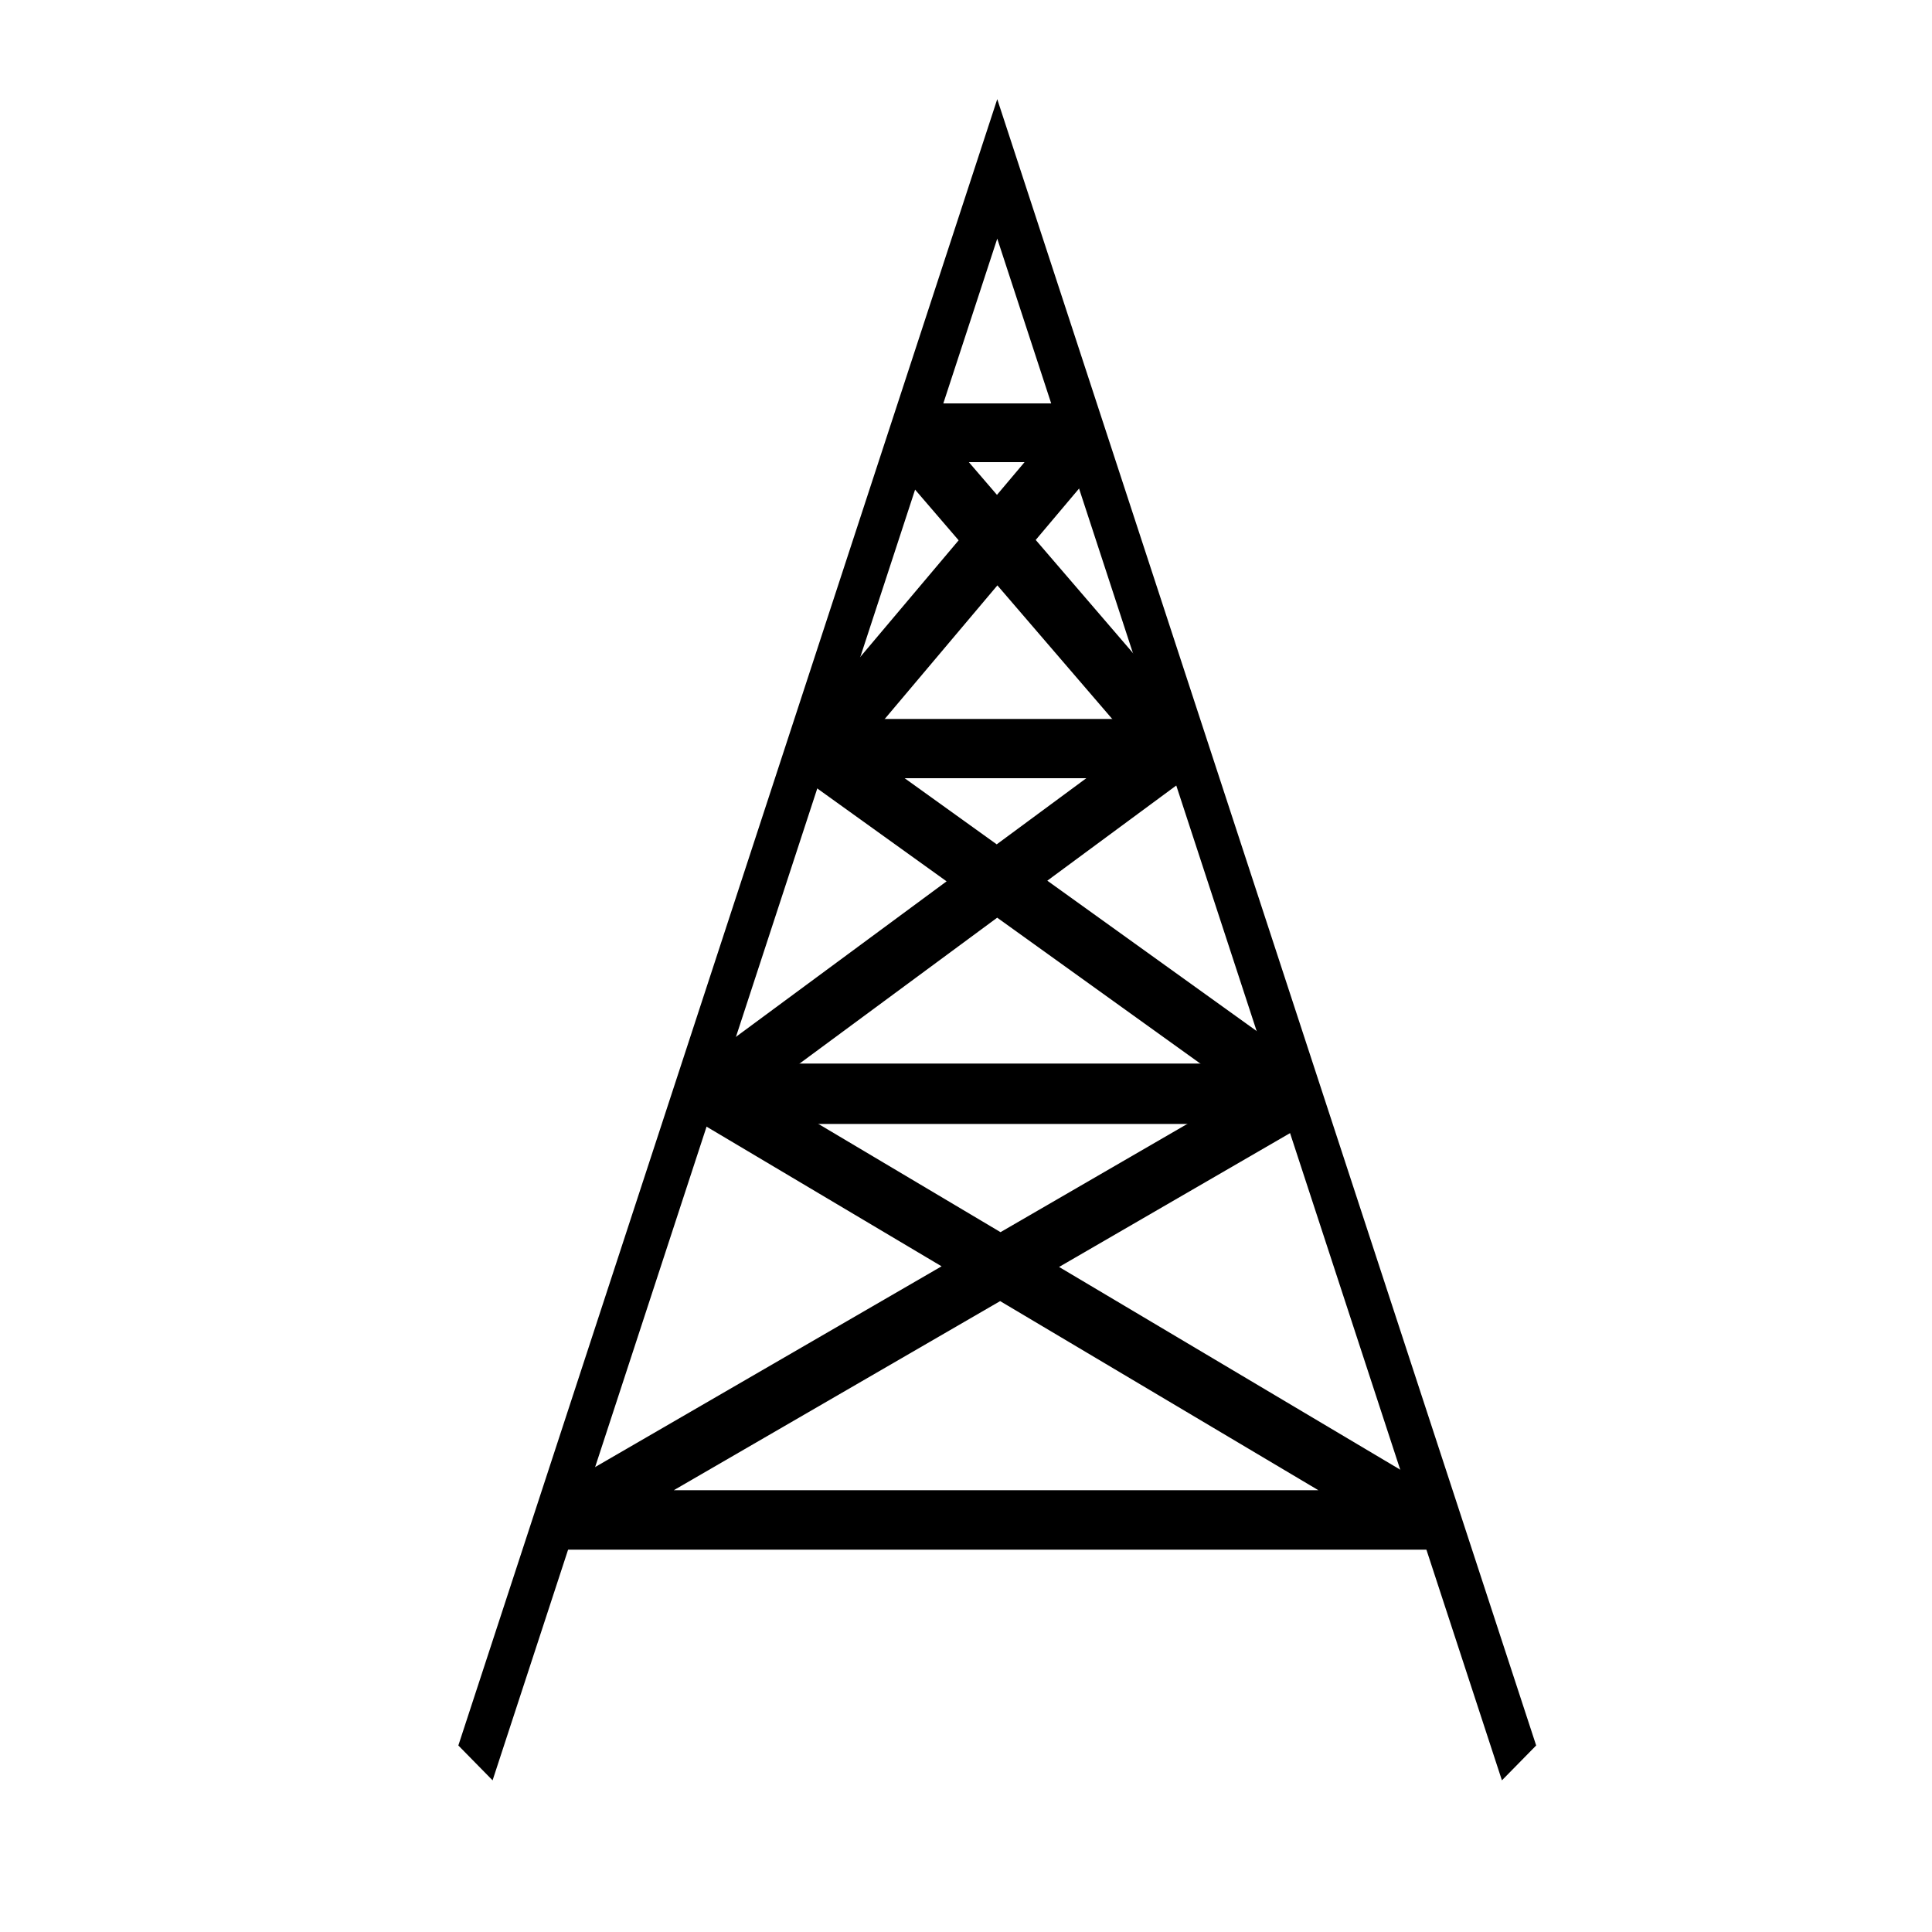
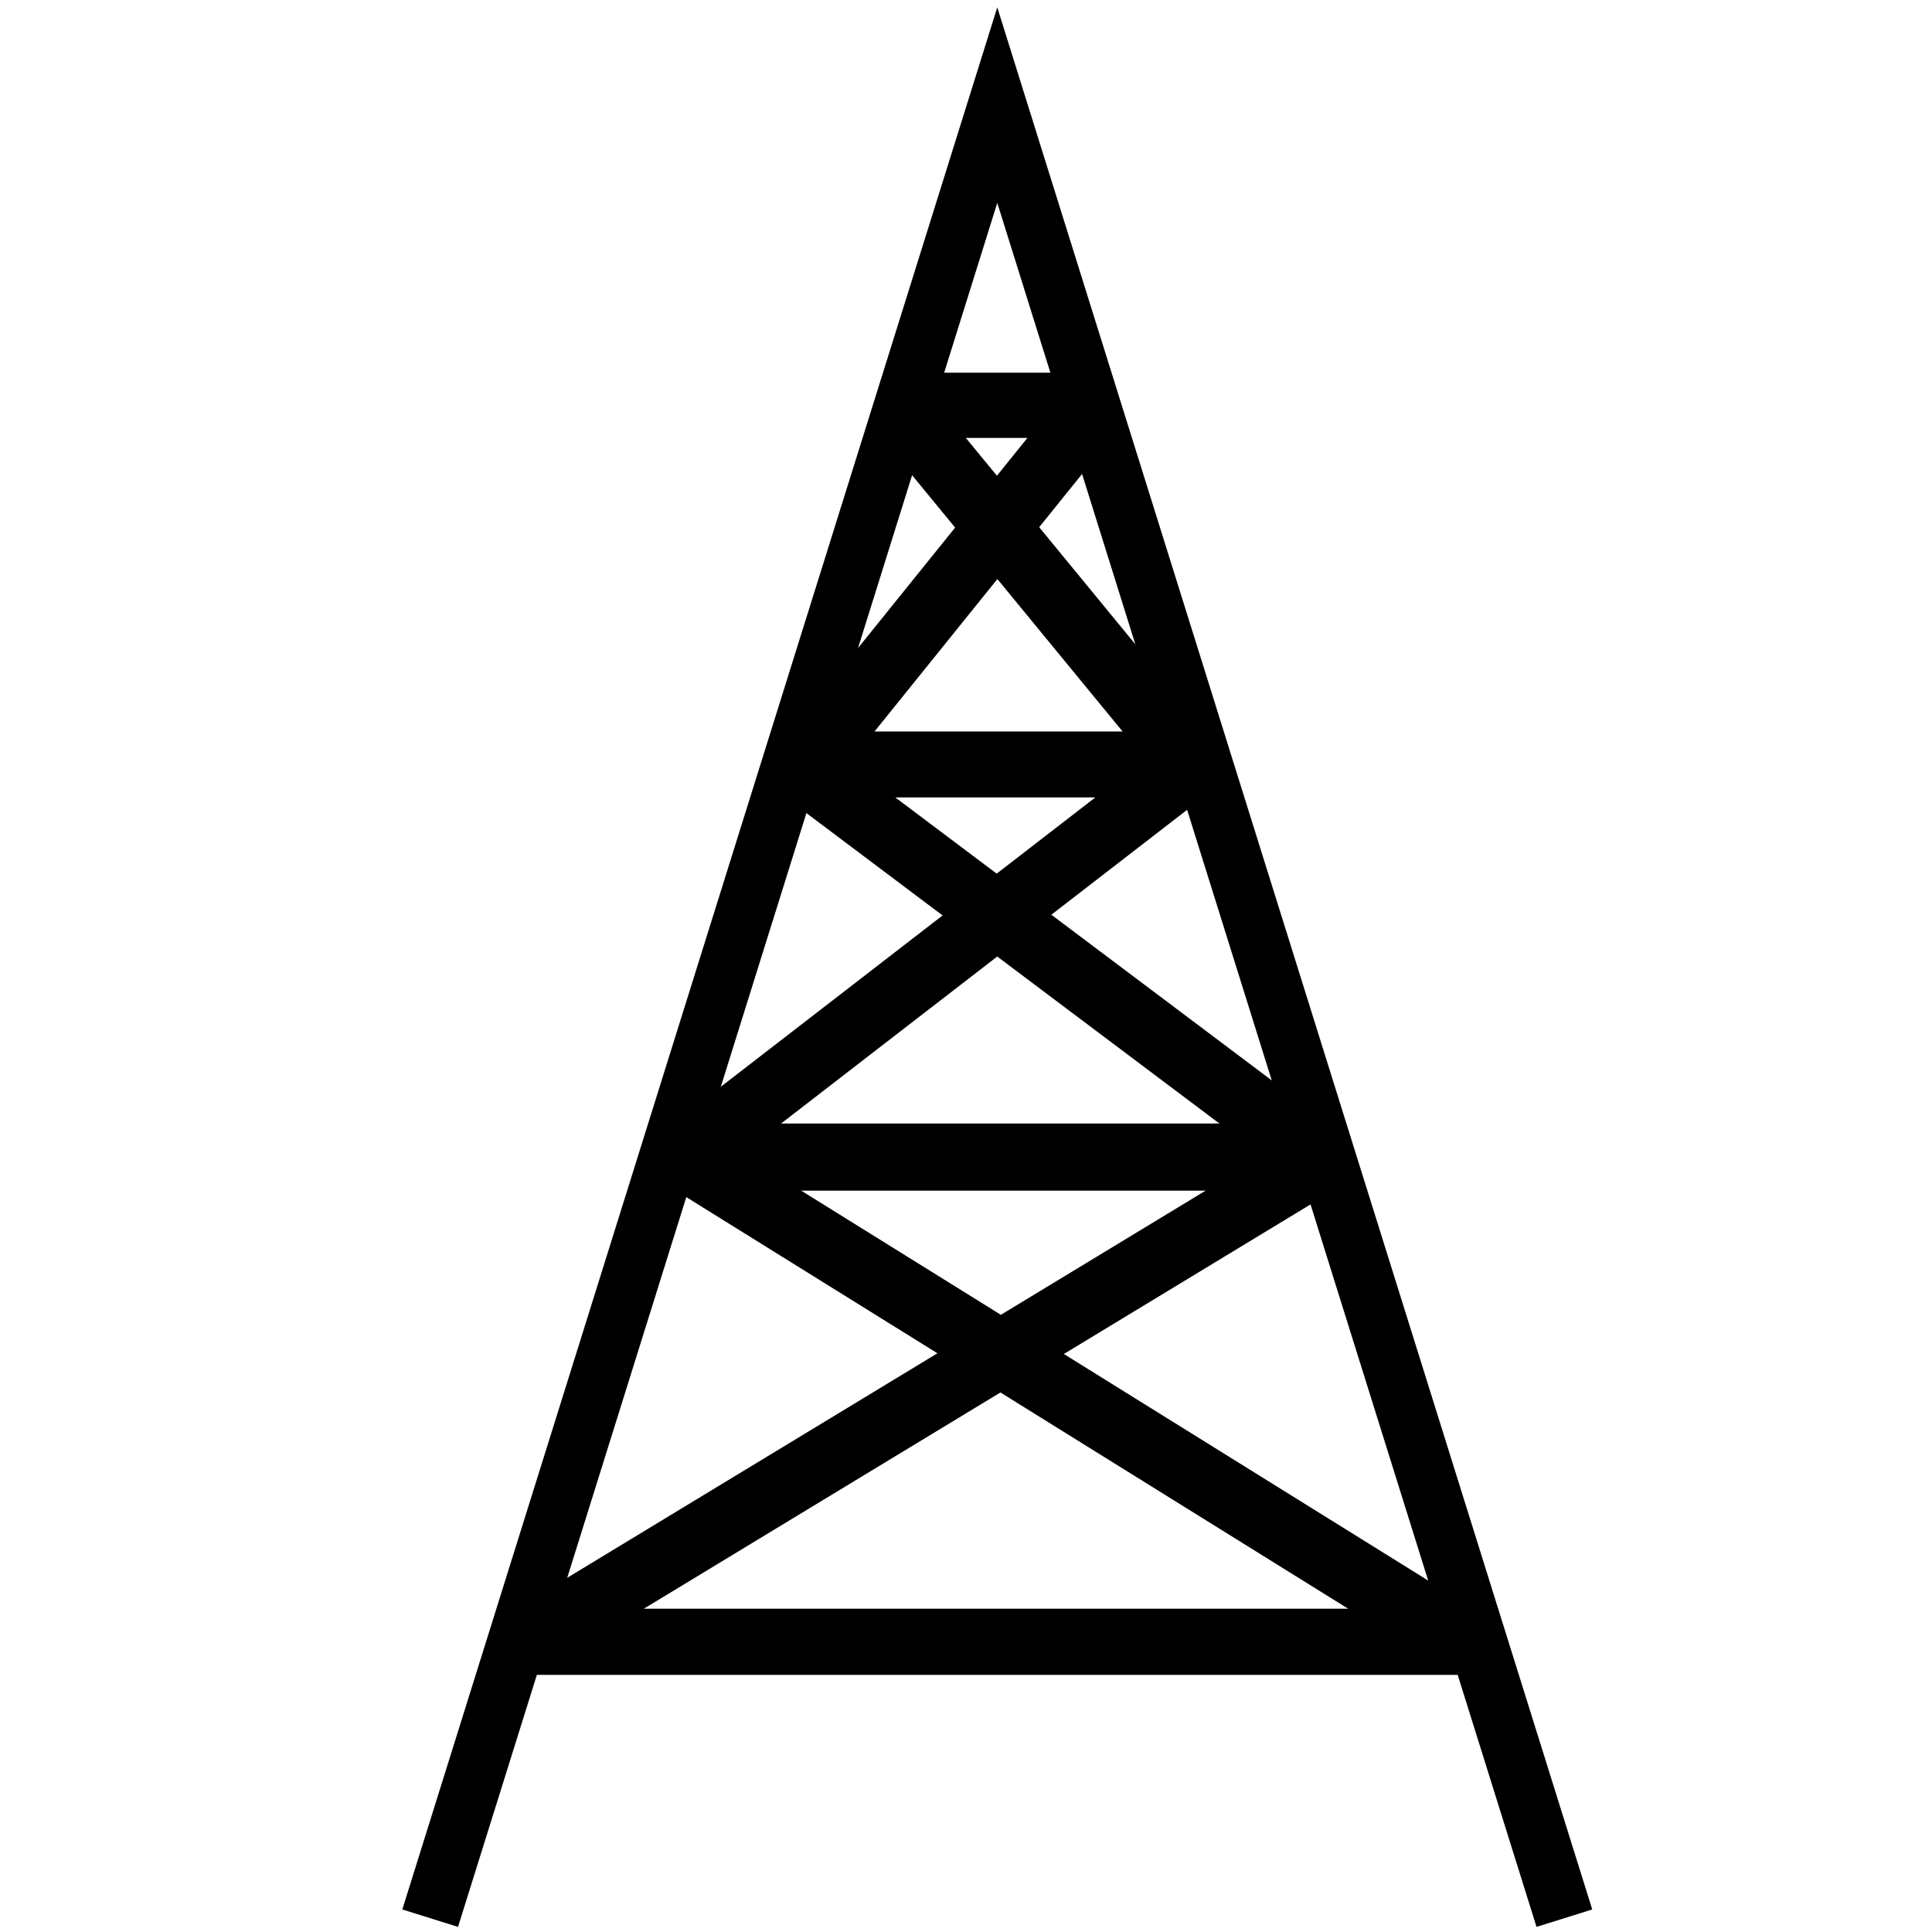
<svg xmlns="http://www.w3.org/2000/svg" width="32" height="32" viewBox="0 0 32 32" version="1.1" id="svg8">
  <defs id="defs2" />
  <g id="layer1" transform="translate(0,-1090.5)">
-     <path transform="matrix(0.6549304,0,0,1.155138,6.226094,-167.4883)" style="opacity:1;fill:none;fill-opacity:1;fill-rule:nonzero;stroke:#000000;stroke-width:1;stroke-linecap:butt;stroke-linejoin:miter;stroke-miterlimit:4;stroke-dasharray:none;stroke-dashoffset:0.5;stroke-opacity:1" d="m 2.518,1114.315 13.196,-22.856 13.196,22.856" id="path4753" />
-     <path style="fill:none;fill-rule:evenodd;stroke:#000000;stroke-width:1px;stroke-linecap:butt;stroke-linejoin:miter;stroke-opacity:1" d="M 11.562,1108.616 H 21.607" id="path4755" />
-     <path style="fill:none;fill-rule:evenodd;stroke:#000000;stroke-width:0.985px;stroke-linecap:butt;stroke-linejoin:bevel;stroke-opacity:1" d="m 11.755,1108.619 11.874,7.056 H 9.328 l 12.177,-7.056" id="path4757" />
-     <path style="fill:none;fill-rule:evenodd;stroke:#000000;stroke-width:0.982px;stroke-linecap:butt;stroke-linejoin:bevel;stroke-opacity:1" d="m 11.738,1108.617 7.746,-5.718 h -6.025 l 7.961,5.718" id="path4759" />
-     <path style="fill:none;fill-rule:evenodd;stroke:#000000;stroke-width:0.972px;stroke-linecap:butt;stroke-linejoin:bevel;stroke-opacity:1" d="m 13.601,1102.903 4.415,-5.235 h -3.028 l 4.5,5.235" id="path4761" />
+     <path style="opacity:1;fill:none;fill-opacity:1;fill-rule:nonzero;stroke:#000000;stroke-width:0.967;stroke-linecap:butt;stroke-linejoin:miter;stroke-miterlimit:4;stroke-dasharray:none;stroke-dashoffset:0.5;stroke-opacity:1" d="m 7.125,1122.271 9.393,-30.03 9.393,30.03" id="path4753" />
+     <path style="fill:none;fill-rule:evenodd;stroke:#000000;stroke-width:1.112px;stroke-linecap:butt;stroke-linejoin:miter;stroke-opacity:1" d="m 11.132,1109.665 h 10.917" id="path4755" />
+     <path style="fill:none;fill-rule:evenodd;stroke:#000000;stroke-width:1.096px;stroke-linecap:butt;stroke-linejoin:bevel;stroke-opacity:1" d="m 11.342,1109.667 12.906,8.026 H 8.704 l 13.235,-8.026" id="path4757" />
+     <path style="fill:none;fill-rule:evenodd;stroke:#000000;stroke-width:1.092px;stroke-linecap:butt;stroke-linejoin:bevel;stroke-opacity:1" d="m 11.323,1109.666 8.419,-6.504 h -6.548 l 8.653,6.504" id="path4759" />
+     <path style="fill:none;fill-rule:evenodd;stroke:#000000;stroke-width:1.08px;stroke-linecap:butt;stroke-linejoin:bevel;stroke-opacity:1" d="m 13.347,1103.167 4.799,-5.954 h -3.291 l 4.89,5.954" id="path4761" />
  </g>
</svg>
